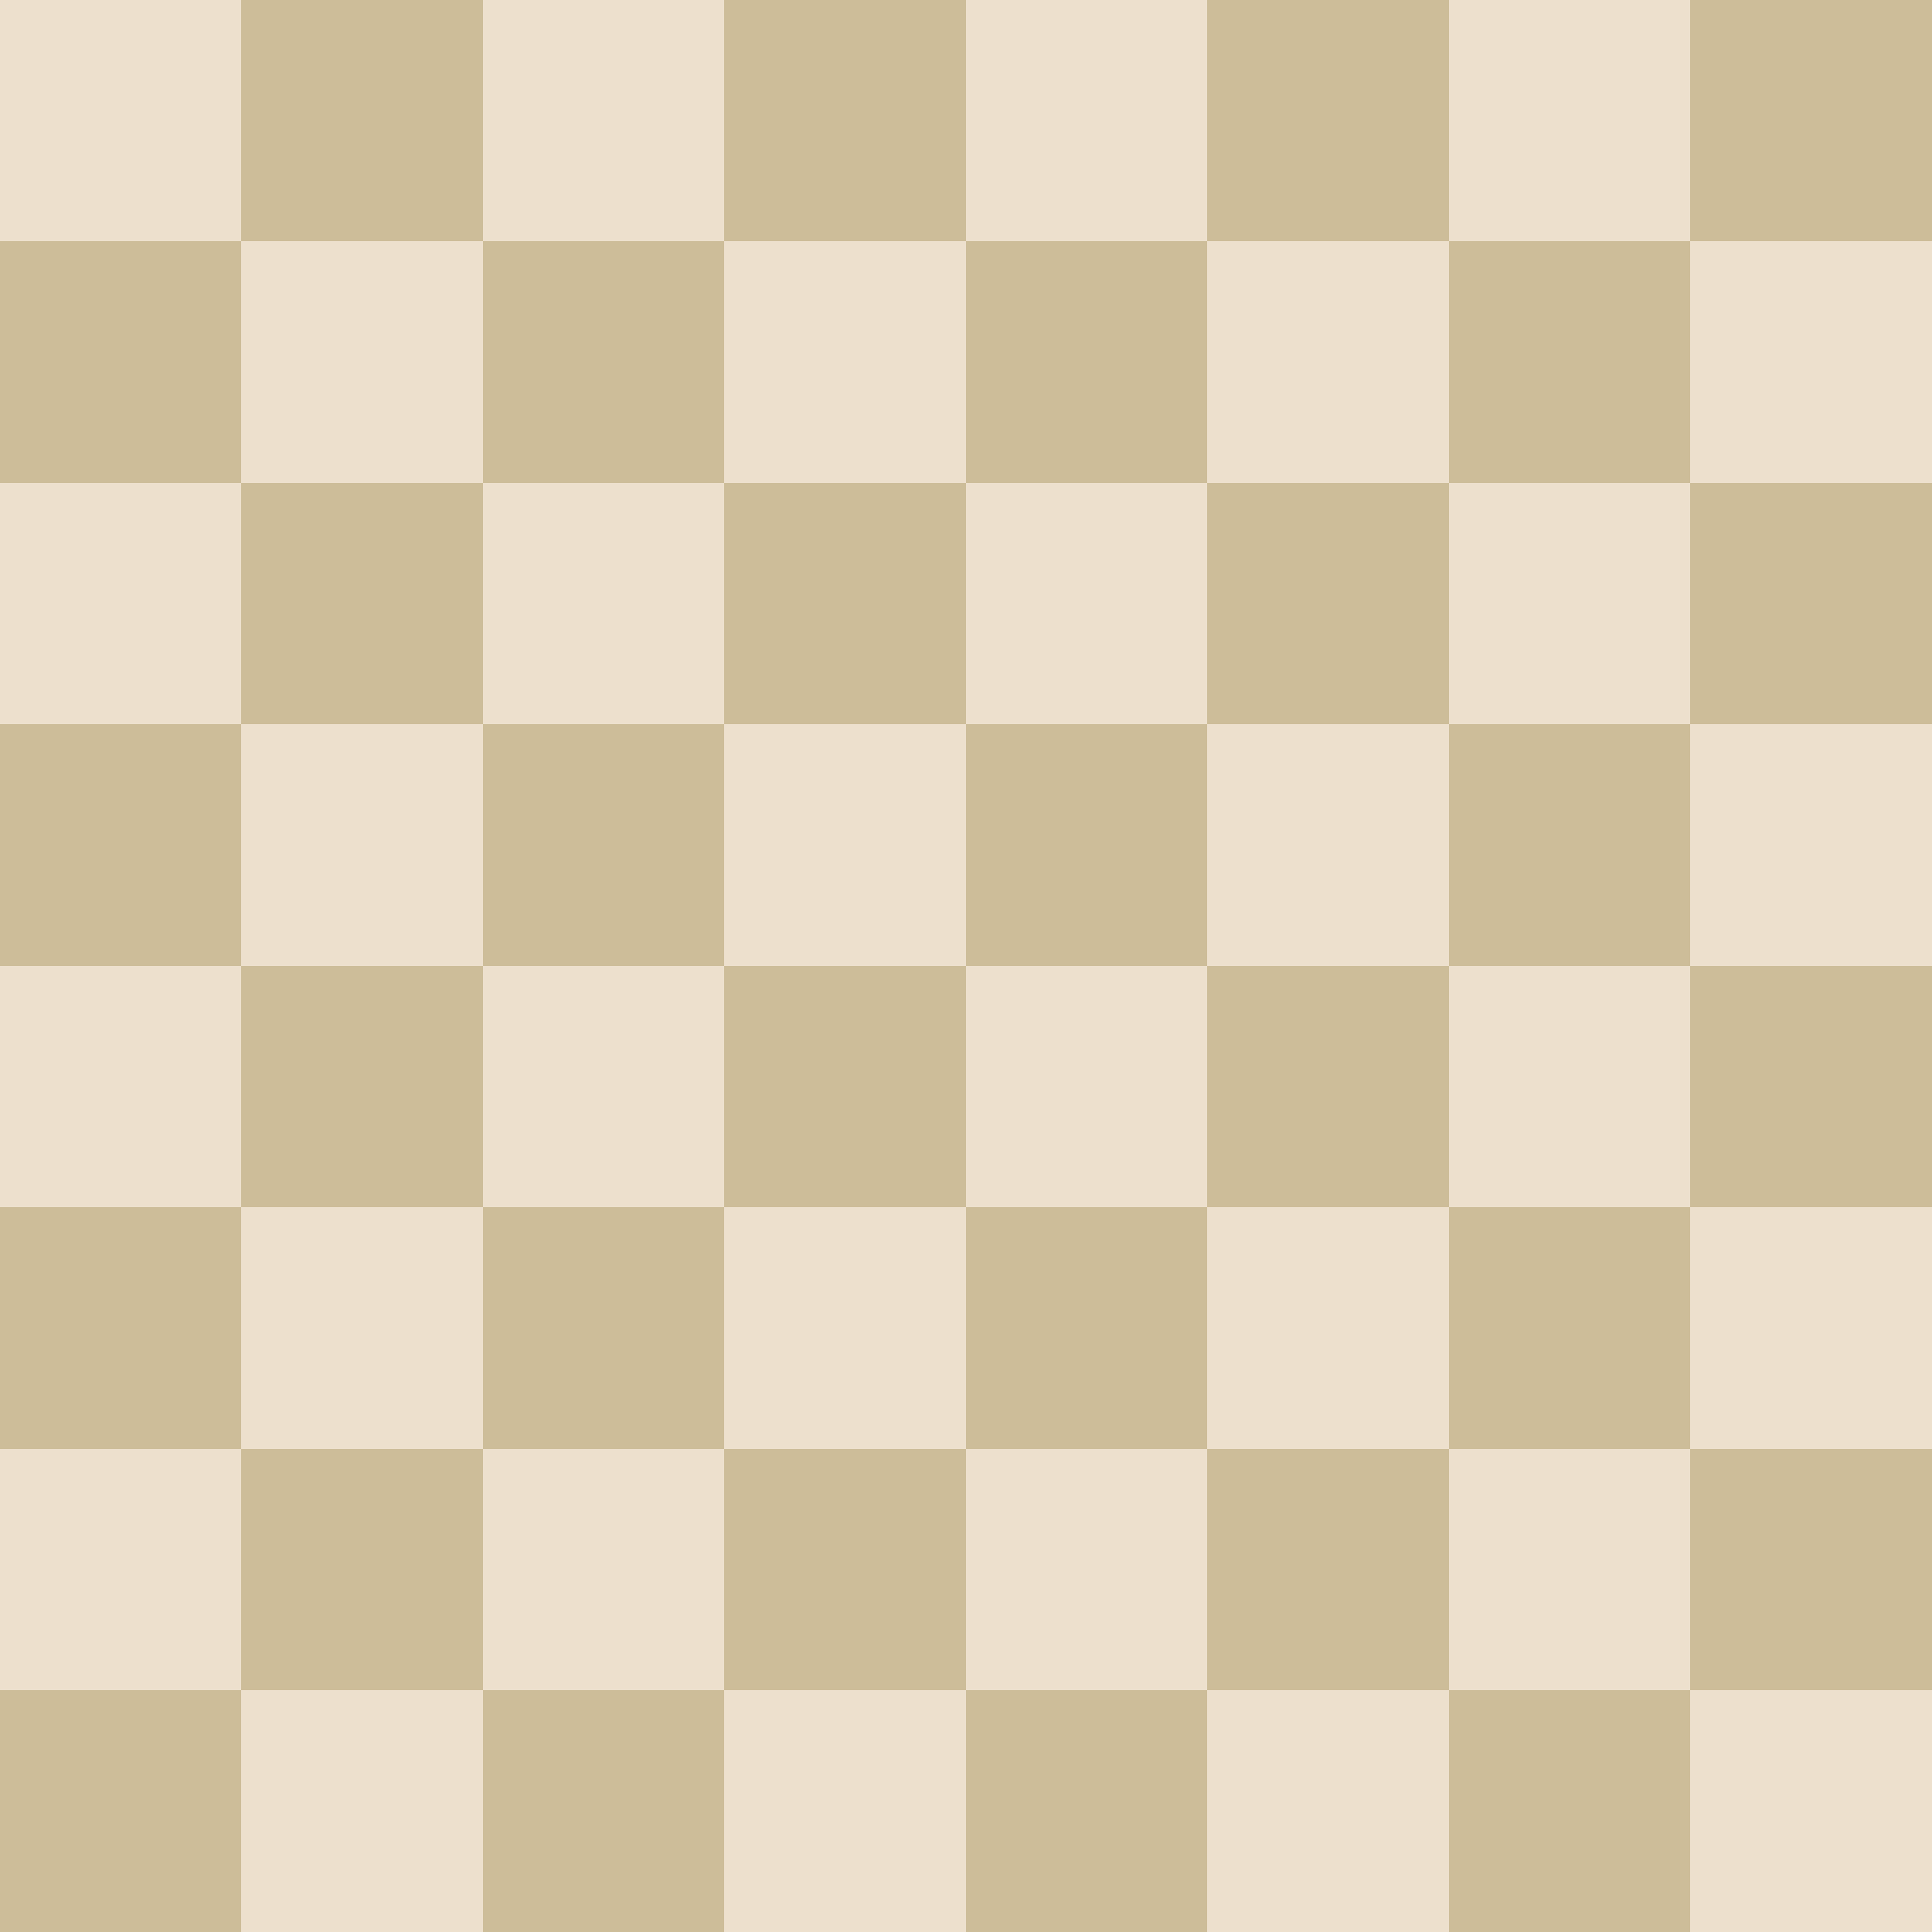
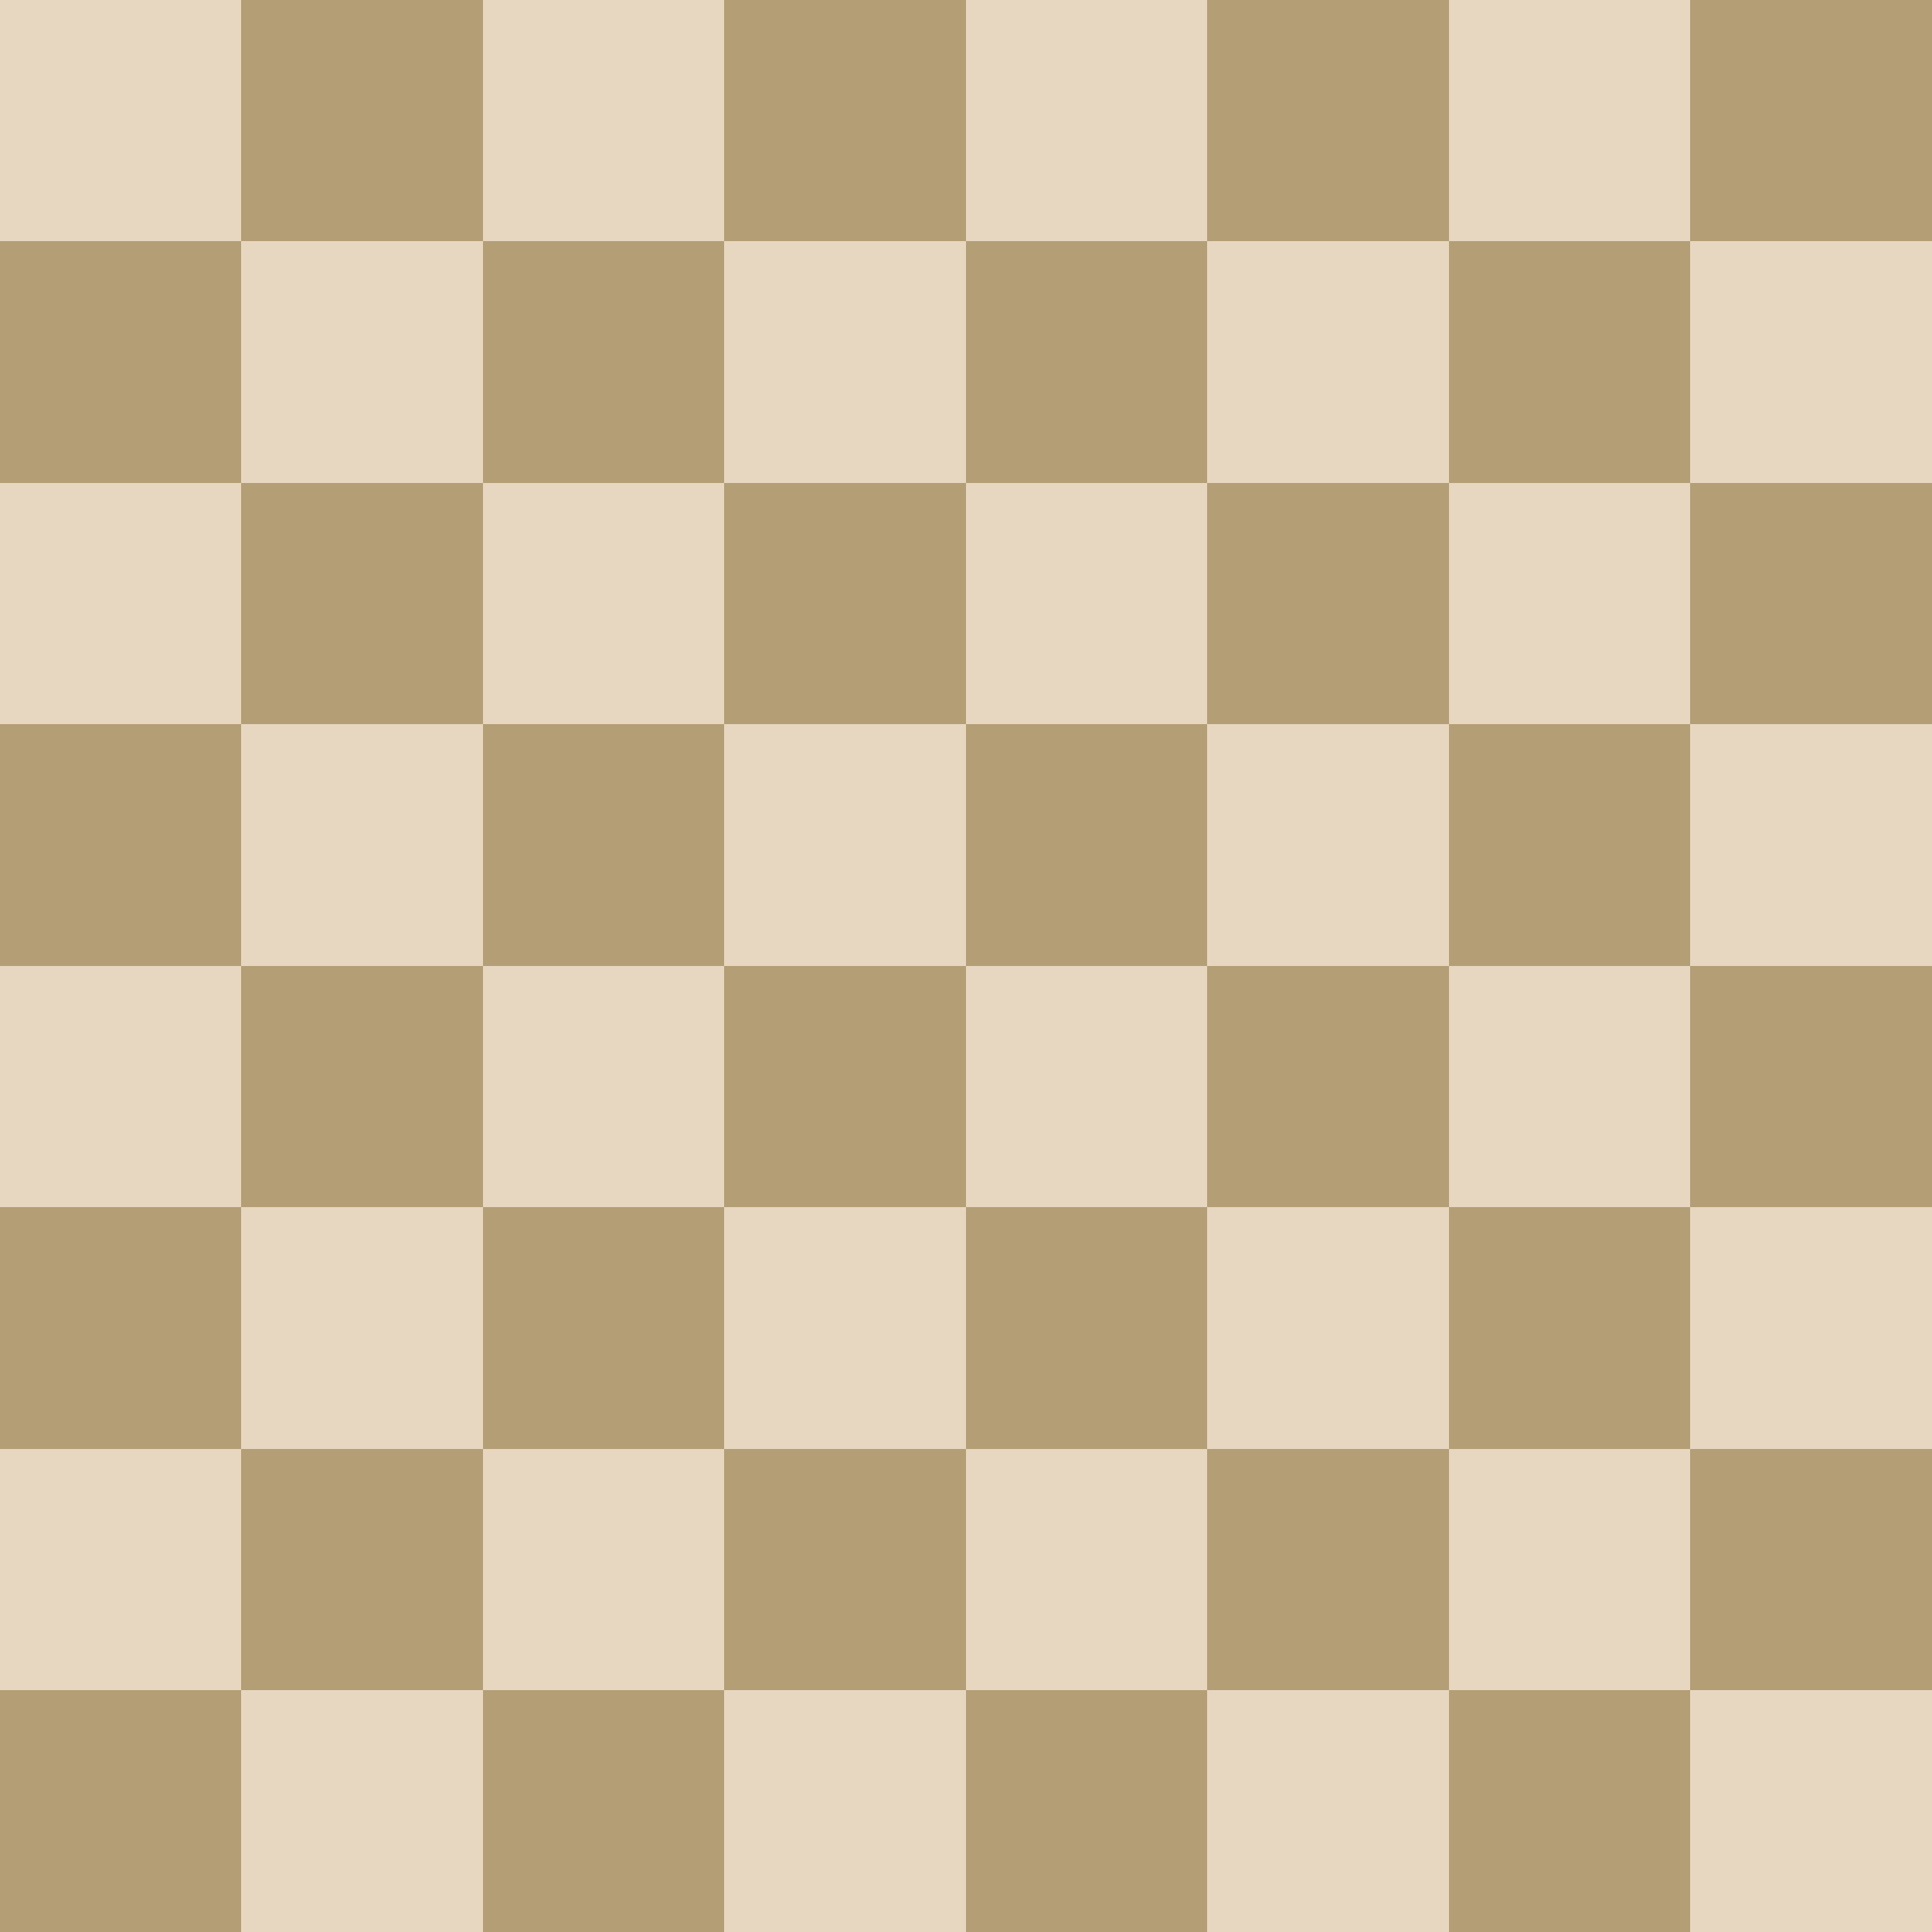
<svg xmlns="http://www.w3.org/2000/svg" xmlns:xlink="http://www.w3.org/1999/xlink" viewBox="0 0 8 8" shape-rendering="crispEdges">
  <g id="a">
    <g id="b">
      <g id="c">
        <g id="d">
-           <rect width="1" height="1" fill="#EDE0CD" id="e" />
+           <rect width="1" height="1" fill="#E7D7C0" id="e" />
          <use x="1" y="1" href="#e" xlink:href="#e" />
-           <rect y="1" width="1" height="1" fill="#CDBD99" id="f" />
+           <rect y="1" width="1" height="1" fill="#B49E75" id="f" />
          <use x="1" y="-1" href="#f" xlink:href="#f" />
        </g>
        <use x="2" href="#d" xlink:href="#d" />
      </g>
      <use x="4" href="#c" xlink:href="#c" />
    </g>
    <use y="2" href="#b" xlink:href="#b" />
  </g>
  <use y="4" href="#a" xlink:href="#a" />
</svg>
